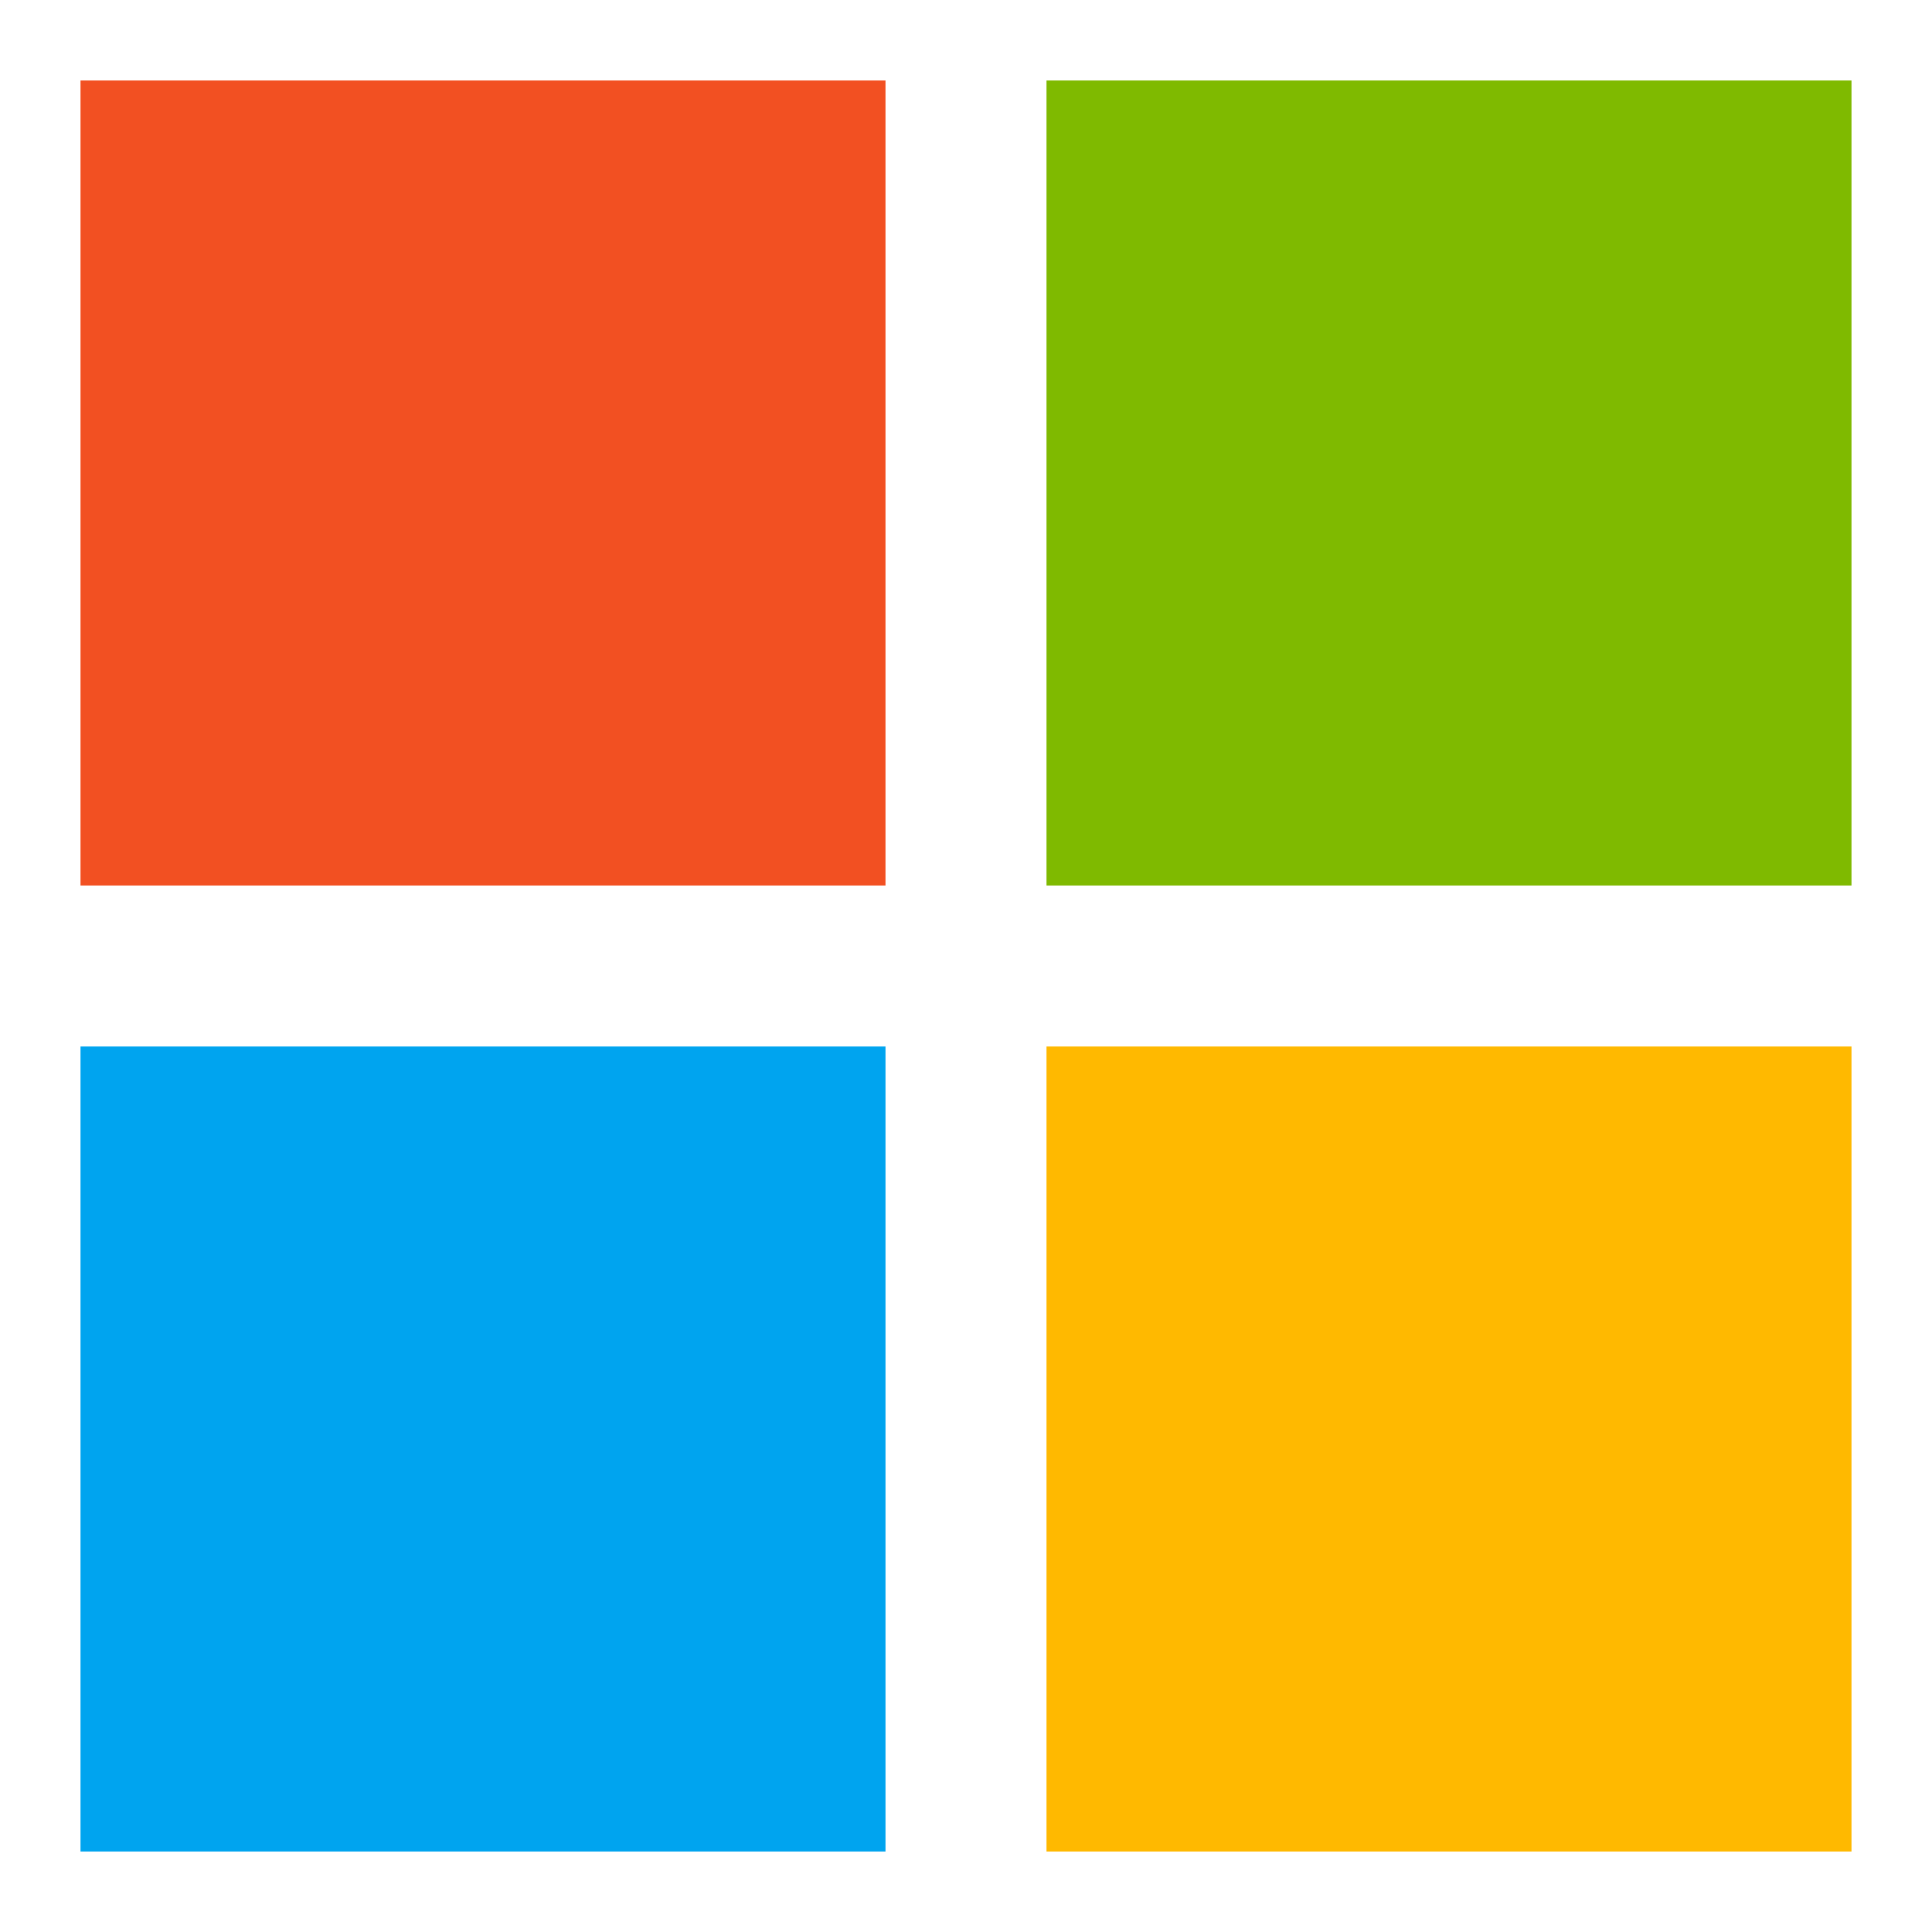
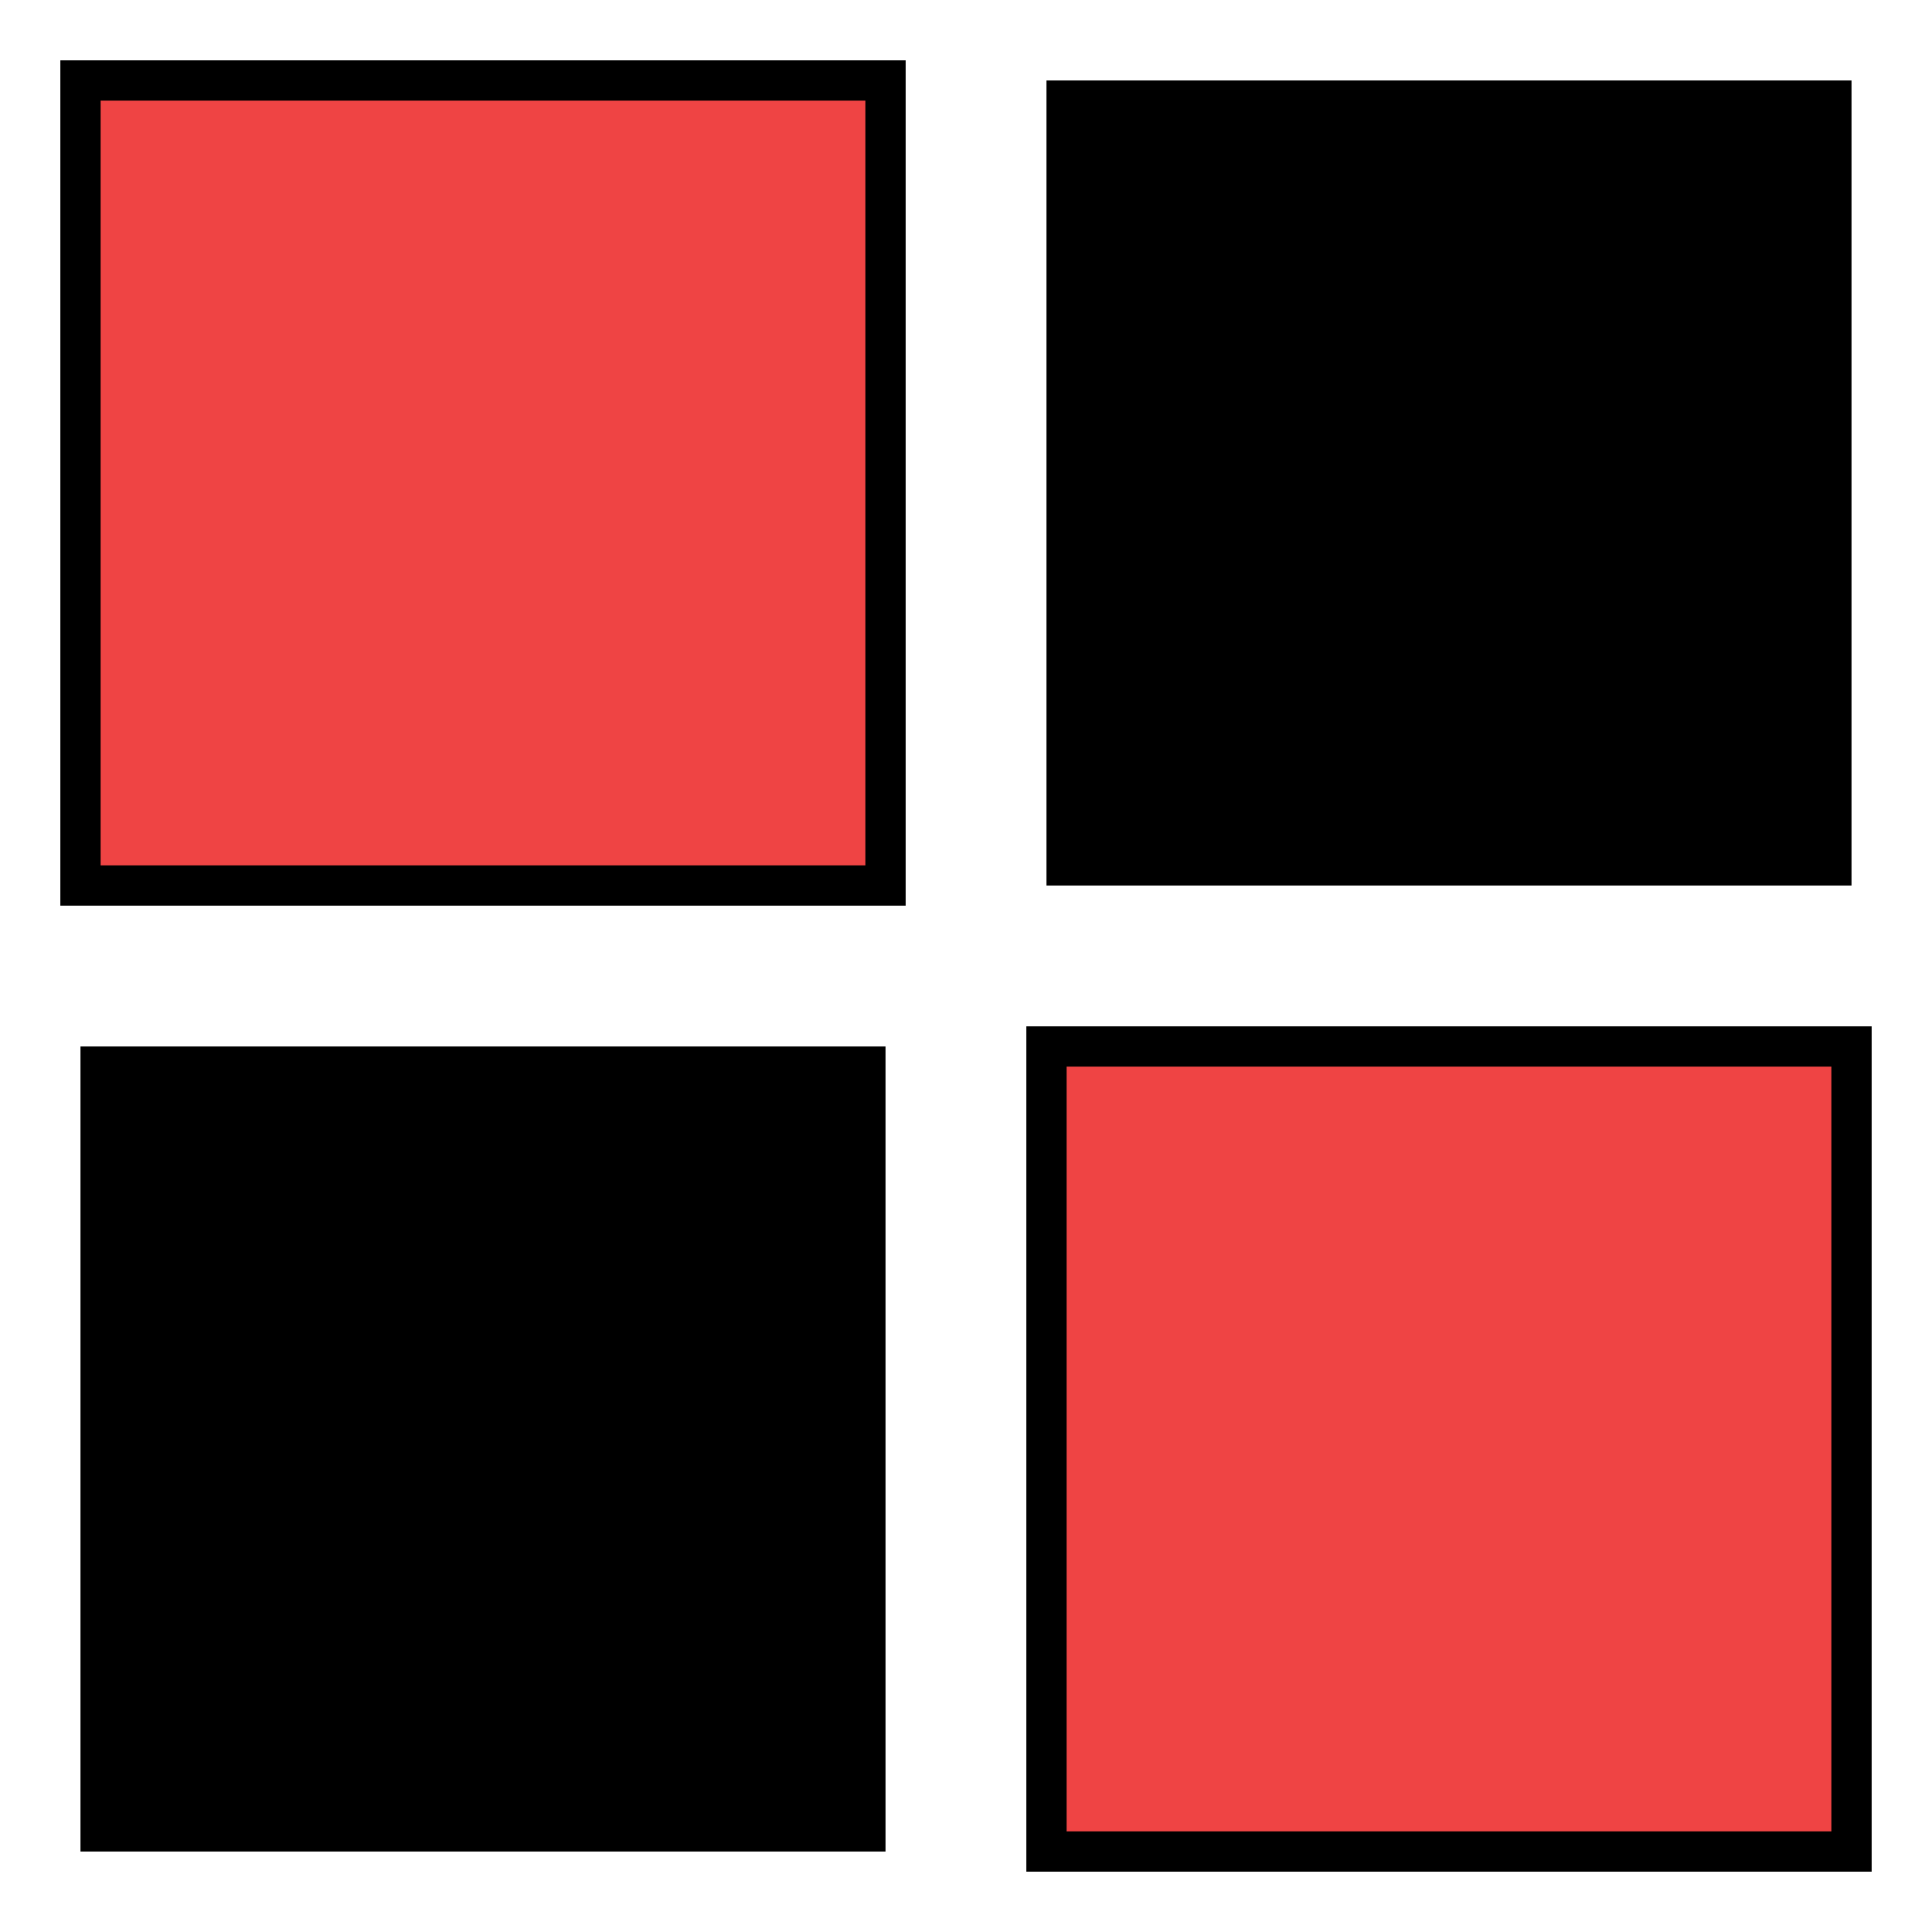
<svg xmlns="http://www.w3.org/2000/svg" width="24" height="24" viewBox="0 0 24 24" fill="none">
-   <rect x="1" y="1" width="10" height="10" fill="#F25022" />
-   <rect x="13" y="1" width="10" height="10" fill="#7FBA00" />
-   <rect x="1" y="13" width="10" height="10" fill="#00A4EF" />
-   <rect x="13" y="13" width="10" height="10" fill="#FFB900" />
+   <rect x="1" y="1" width="10" height="10" fill="#ef4444" stroke="#000000" stroke-width="0.5" />
+   <rect x="13" y="1" width="10" height="10" fill="#000000" />
+   <rect x="1" y="13" width="10" height="10" fill="#000000" />
+   <rect x="13" y="13" width="10" height="10" fill="#ef4444" stroke="#000000" stroke-width="0.5" />
</svg>
